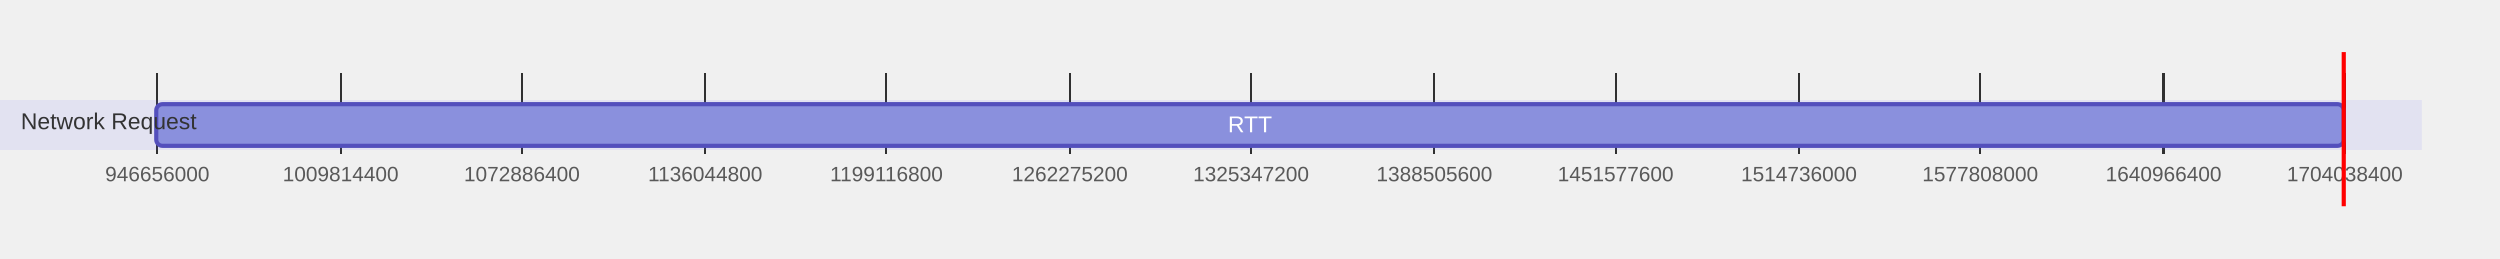
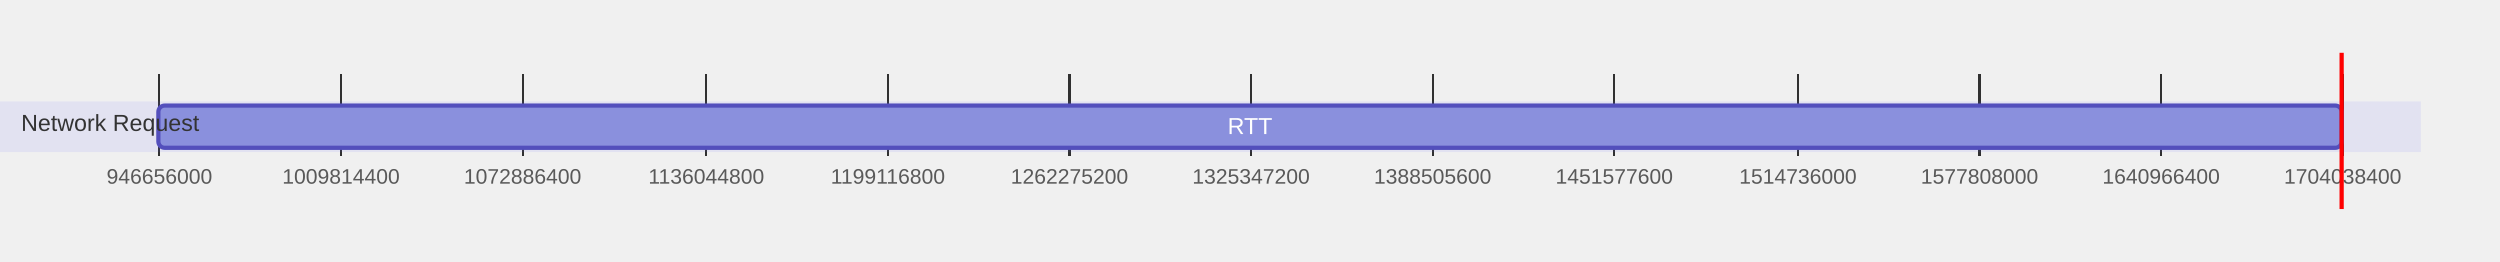
- <svg xmlns="http://www.w3.org/2000/svg" id="upstream_cypress_gantt_spec_should_handle_seconds_only_format_with_tickinterval_issue_5496_037" width="100%" viewBox="0 0 1200 124" style="max-width: 1200px; background-color: white;" role="graphics-document document" aria-roledescription="gantt">
+ <svg xmlns="http://www.w3.org/2000/svg" id="upstream_cypress_gantt_spec_should_handle_seconds_only_format_with_tickinterval_issue_5496_037" width="100%" viewBox="0 0 1184 124" style="max-width: 1184px; background-color: white;" role="graphics-document document" aria-roledescription="gantt">
  <style>#upstream_cypress_gantt_spec_should_handle_seconds_only_format_with_tickinterval_issue_5496_037{font-family:"trebuchet ms",verdana,arial,sans-serif;font-size:16px;fill:#333;}@keyframes edge-animation-frame{from{stroke-dashoffset:0;}}@keyframes dash{to{stroke-dashoffset:0;}}#upstream_cypress_gantt_spec_should_handle_seconds_only_format_with_tickinterval_issue_5496_037 .edge-animation-slow{stroke-dasharray:9,5!important;stroke-dashoffset:900;animation:dash 50s linear infinite;stroke-linecap:round;}#upstream_cypress_gantt_spec_should_handle_seconds_only_format_with_tickinterval_issue_5496_037 .edge-animation-fast{stroke-dasharray:9,5!important;stroke-dashoffset:900;animation:dash 20s linear infinite;stroke-linecap:round;}#upstream_cypress_gantt_spec_should_handle_seconds_only_format_with_tickinterval_issue_5496_037 .error-icon{fill:#552222;}#upstream_cypress_gantt_spec_should_handle_seconds_only_format_with_tickinterval_issue_5496_037 .error-text{fill:#552222;stroke:#552222;}#upstream_cypress_gantt_spec_should_handle_seconds_only_format_with_tickinterval_issue_5496_037 .edge-thickness-normal{stroke-width:1px;}#upstream_cypress_gantt_spec_should_handle_seconds_only_format_with_tickinterval_issue_5496_037 .edge-thickness-thick{stroke-width:3.5px;}#upstream_cypress_gantt_spec_should_handle_seconds_only_format_with_tickinterval_issue_5496_037 .edge-pattern-solid{stroke-dasharray:0;}#upstream_cypress_gantt_spec_should_handle_seconds_only_format_with_tickinterval_issue_5496_037 .edge-thickness-invisible{stroke-width:0;fill:none;}#upstream_cypress_gantt_spec_should_handle_seconds_only_format_with_tickinterval_issue_5496_037 .edge-pattern-dashed{stroke-dasharray:3;}#upstream_cypress_gantt_spec_should_handle_seconds_only_format_with_tickinterval_issue_5496_037 .edge-pattern-dotted{stroke-dasharray:2;}#upstream_cypress_gantt_spec_should_handle_seconds_only_format_with_tickinterval_issue_5496_037 .marker{fill:#333333;stroke:#333333;}#upstream_cypress_gantt_spec_should_handle_seconds_only_format_with_tickinterval_issue_5496_037 .marker.cross{stroke:#333333;}#upstream_cypress_gantt_spec_should_handle_seconds_only_format_with_tickinterval_issue_5496_037 svg{font-family:"trebuchet ms",verdana,arial,sans-serif;font-size:16px;}#upstream_cypress_gantt_spec_should_handle_seconds_only_format_with_tickinterval_issue_5496_037 p{margin:0;}#upstream_cypress_gantt_spec_should_handle_seconds_only_format_with_tickinterval_issue_5496_037 .mermaid-main-font{font-family:"trebuchet ms",verdana,arial,sans-serif;}#upstream_cypress_gantt_spec_should_handle_seconds_only_format_with_tickinterval_issue_5496_037 .exclude-range{fill:#eeeeee;}#upstream_cypress_gantt_spec_should_handle_seconds_only_format_with_tickinterval_issue_5496_037 .section{stroke:none;opacity:0.2;}#upstream_cypress_gantt_spec_should_handle_seconds_only_format_with_tickinterval_issue_5496_037 .section0{fill:rgba(102, 102, 255, 0.49);}#upstream_cypress_gantt_spec_should_handle_seconds_only_format_with_tickinterval_issue_5496_037 .section2{fill:#fff400;}#upstream_cypress_gantt_spec_should_handle_seconds_only_format_with_tickinterval_issue_5496_037 .section1,#upstream_cypress_gantt_spec_should_handle_seconds_only_format_with_tickinterval_issue_5496_037 .section3{fill:white;opacity:0.2;}#upstream_cypress_gantt_spec_should_handle_seconds_only_format_with_tickinterval_issue_5496_037 .sectionTitle0{fill:#333;}#upstream_cypress_gantt_spec_should_handle_seconds_only_format_with_tickinterval_issue_5496_037 .sectionTitle1{fill:#333;}#upstream_cypress_gantt_spec_should_handle_seconds_only_format_with_tickinterval_issue_5496_037 .sectionTitle2{fill:#333;}#upstream_cypress_gantt_spec_should_handle_seconds_only_format_with_tickinterval_issue_5496_037 .sectionTitle3{fill:#333;}#upstream_cypress_gantt_spec_should_handle_seconds_only_format_with_tickinterval_issue_5496_037 .sectionTitle{text-anchor:start;font-family:"trebuchet ms",verdana,arial,sans-serif;}#upstream_cypress_gantt_spec_should_handle_seconds_only_format_with_tickinterval_issue_5496_037 .grid .tick{stroke:lightgrey;opacity:0.8;shape-rendering:crispEdges;}#upstream_cypress_gantt_spec_should_handle_seconds_only_format_with_tickinterval_issue_5496_037 .grid .tick text{font-family:"trebuchet ms",verdana,arial,sans-serif;fill:#333;}#upstream_cypress_gantt_spec_should_handle_seconds_only_format_with_tickinterval_issue_5496_037 .grid path{stroke-width:0;}#upstream_cypress_gantt_spec_should_handle_seconds_only_format_with_tickinterval_issue_5496_037 .today{fill:none;stroke:red;stroke-width:2px;}#upstream_cypress_gantt_spec_should_handle_seconds_only_format_with_tickinterval_issue_5496_037 .task{stroke-width:2;}#upstream_cypress_gantt_spec_should_handle_seconds_only_format_with_tickinterval_issue_5496_037 .taskText{text-anchor:middle;font-family:"trebuchet ms",verdana,arial,sans-serif;}#upstream_cypress_gantt_spec_should_handle_seconds_only_format_with_tickinterval_issue_5496_037 .taskTextOutsideRight{fill:black;text-anchor:start;font-family:"trebuchet ms",verdana,arial,sans-serif;}#upstream_cypress_gantt_spec_should_handle_seconds_only_format_with_tickinterval_issue_5496_037 .taskTextOutsideLeft{fill:black;text-anchor:end;}#upstream_cypress_gantt_spec_should_handle_seconds_only_format_with_tickinterval_issue_5496_037 .task.clickable{cursor:pointer;}#upstream_cypress_gantt_spec_should_handle_seconds_only_format_with_tickinterval_issue_5496_037 .taskText.clickable{cursor:pointer;fill:#003163!important;font-weight:bold;}#upstream_cypress_gantt_spec_should_handle_seconds_only_format_with_tickinterval_issue_5496_037 .taskTextOutsideLeft.clickable{cursor:pointer;fill:#003163!important;font-weight:bold;}#upstream_cypress_gantt_spec_should_handle_seconds_only_format_with_tickinterval_issue_5496_037 .taskTextOutsideRight.clickable{cursor:pointer;fill:#003163!important;font-weight:bold;}#upstream_cypress_gantt_spec_should_handle_seconds_only_format_with_tickinterval_issue_5496_037 .taskText0,#upstream_cypress_gantt_spec_should_handle_seconds_only_format_with_tickinterval_issue_5496_037 .taskText1,#upstream_cypress_gantt_spec_should_handle_seconds_only_format_with_tickinterval_issue_5496_037 .taskText2,#upstream_cypress_gantt_spec_should_handle_seconds_only_format_with_tickinterval_issue_5496_037 .taskText3{fill:white;}#upstream_cypress_gantt_spec_should_handle_seconds_only_format_with_tickinterval_issue_5496_037 .task0,#upstream_cypress_gantt_spec_should_handle_seconds_only_format_with_tickinterval_issue_5496_037 .task1,#upstream_cypress_gantt_spec_should_handle_seconds_only_format_with_tickinterval_issue_5496_037 .task2,#upstream_cypress_gantt_spec_should_handle_seconds_only_format_with_tickinterval_issue_5496_037 .task3{fill:#8a90dd;stroke:#534fbc;}#upstream_cypress_gantt_spec_should_handle_seconds_only_format_with_tickinterval_issue_5496_037 .taskTextOutside0,#upstream_cypress_gantt_spec_should_handle_seconds_only_format_with_tickinterval_issue_5496_037 .taskTextOutside2{fill:black;}#upstream_cypress_gantt_spec_should_handle_seconds_only_format_with_tickinterval_issue_5496_037 .taskTextOutside1,#upstream_cypress_gantt_spec_should_handle_seconds_only_format_with_tickinterval_issue_5496_037 .taskTextOutside3{fill:black;}#upstream_cypress_gantt_spec_should_handle_seconds_only_format_with_tickinterval_issue_5496_037 .active0,#upstream_cypress_gantt_spec_should_handle_seconds_only_format_with_tickinterval_issue_5496_037 .active1,#upstream_cypress_gantt_spec_should_handle_seconds_only_format_with_tickinterval_issue_5496_037 .active2,#upstream_cypress_gantt_spec_should_handle_seconds_only_format_with_tickinterval_issue_5496_037 .active3{fill:#bfc7ff;stroke:#534fbc;}#upstream_cypress_gantt_spec_should_handle_seconds_only_format_with_tickinterval_issue_5496_037 .activeText0,#upstream_cypress_gantt_spec_should_handle_seconds_only_format_with_tickinterval_issue_5496_037 .activeText1,#upstream_cypress_gantt_spec_should_handle_seconds_only_format_with_tickinterval_issue_5496_037 .activeText2,#upstream_cypress_gantt_spec_should_handle_seconds_only_format_with_tickinterval_issue_5496_037 .activeText3{fill:black!important;}#upstream_cypress_gantt_spec_should_handle_seconds_only_format_with_tickinterval_issue_5496_037 .done0,#upstream_cypress_gantt_spec_should_handle_seconds_only_format_with_tickinterval_issue_5496_037 .done1,#upstream_cypress_gantt_spec_should_handle_seconds_only_format_with_tickinterval_issue_5496_037 .done2,#upstream_cypress_gantt_spec_should_handle_seconds_only_format_with_tickinterval_issue_5496_037 .done3{stroke:grey;fill:lightgrey;stroke-width:2;}#upstream_cypress_gantt_spec_should_handle_seconds_only_format_with_tickinterval_issue_5496_037 .doneText0,#upstream_cypress_gantt_spec_should_handle_seconds_only_format_with_tickinterval_issue_5496_037 .doneText1,#upstream_cypress_gantt_spec_should_handle_seconds_only_format_with_tickinterval_issue_5496_037 .doneText2,#upstream_cypress_gantt_spec_should_handle_seconds_only_format_with_tickinterval_issue_5496_037 .doneText3{fill:black!important;}#upstream_cypress_gantt_spec_should_handle_seconds_only_format_with_tickinterval_issue_5496_037 .doneText0.taskTextOutsideLeft,#upstream_cypress_gantt_spec_should_handle_seconds_only_format_with_tickinterval_issue_5496_037 .doneText0.taskTextOutsideRight,#upstream_cypress_gantt_spec_should_handle_seconds_only_format_with_tickinterval_issue_5496_037 .doneText1.taskTextOutsideLeft,#upstream_cypress_gantt_spec_should_handle_seconds_only_format_with_tickinterval_issue_5496_037 .doneText1.taskTextOutsideRight,#upstream_cypress_gantt_spec_should_handle_seconds_only_format_with_tickinterval_issue_5496_037 .doneText2.taskTextOutsideLeft,#upstream_cypress_gantt_spec_should_handle_seconds_only_format_with_tickinterval_issue_5496_037 .doneText2.taskTextOutsideRight,#upstream_cypress_gantt_spec_should_handle_seconds_only_format_with_tickinterval_issue_5496_037 .doneText3.taskTextOutsideLeft,#upstream_cypress_gantt_spec_should_handle_seconds_only_format_with_tickinterval_issue_5496_037 .doneText3.taskTextOutsideRight{fill:black!important;}#upstream_cypress_gantt_spec_should_handle_seconds_only_format_with_tickinterval_issue_5496_037 .crit0,#upstream_cypress_gantt_spec_should_handle_seconds_only_format_with_tickinterval_issue_5496_037 .crit1,#upstream_cypress_gantt_spec_should_handle_seconds_only_format_with_tickinterval_issue_5496_037 .crit2,#upstream_cypress_gantt_spec_should_handle_seconds_only_format_with_tickinterval_issue_5496_037 .crit3{stroke:#ff8888;fill:red;stroke-width:2;}#upstream_cypress_gantt_spec_should_handle_seconds_only_format_with_tickinterval_issue_5496_037 .activeCrit0,#upstream_cypress_gantt_spec_should_handle_seconds_only_format_with_tickinterval_issue_5496_037 .activeCrit1,#upstream_cypress_gantt_spec_should_handle_seconds_only_format_with_tickinterval_issue_5496_037 .activeCrit2,#upstream_cypress_gantt_spec_should_handle_seconds_only_format_with_tickinterval_issue_5496_037 .activeCrit3{stroke:#ff8888;fill:#bfc7ff;stroke-width:2;}#upstream_cypress_gantt_spec_should_handle_seconds_only_format_with_tickinterval_issue_5496_037 .doneCrit0,#upstream_cypress_gantt_spec_should_handle_seconds_only_format_with_tickinterval_issue_5496_037 .doneCrit1,#upstream_cypress_gantt_spec_should_handle_seconds_only_format_with_tickinterval_issue_5496_037 .doneCrit2,#upstream_cypress_gantt_spec_should_handle_seconds_only_format_with_tickinterval_issue_5496_037 .doneCrit3{stroke:#ff8888;fill:lightgrey;stroke-width:2;cursor:pointer;shape-rendering:crispEdges;}#upstream_cypress_gantt_spec_should_handle_seconds_only_format_with_tickinterval_issue_5496_037 .milestone{transform:rotate(45deg) scale(0.8,0.8);}#upstream_cypress_gantt_spec_should_handle_seconds_only_format_with_tickinterval_issue_5496_037 .milestoneText{font-style:italic;}#upstream_cypress_gantt_spec_should_handle_seconds_only_format_with_tickinterval_issue_5496_037 .doneCritText0,#upstream_cypress_gantt_spec_should_handle_seconds_only_format_with_tickinterval_issue_5496_037 .doneCritText1,#upstream_cypress_gantt_spec_should_handle_seconds_only_format_with_tickinterval_issue_5496_037 .doneCritText2,#upstream_cypress_gantt_spec_should_handle_seconds_only_format_with_tickinterval_issue_5496_037 .doneCritText3{fill:black!important;}#upstream_cypress_gantt_spec_should_handle_seconds_only_format_with_tickinterval_issue_5496_037 .doneCritText0.taskTextOutsideLeft,#upstream_cypress_gantt_spec_should_handle_seconds_only_format_with_tickinterval_issue_5496_037 .doneCritText0.taskTextOutsideRight,#upstream_cypress_gantt_spec_should_handle_seconds_only_format_with_tickinterval_issue_5496_037 .doneCritText1.taskTextOutsideLeft,#upstream_cypress_gantt_spec_should_handle_seconds_only_format_with_tickinterval_issue_5496_037 .doneCritText1.taskTextOutsideRight,#upstream_cypress_gantt_spec_should_handle_seconds_only_format_with_tickinterval_issue_5496_037 .doneCritText2.taskTextOutsideLeft,#upstream_cypress_gantt_spec_should_handle_seconds_only_format_with_tickinterval_issue_5496_037 .doneCritText2.taskTextOutsideRight,#upstream_cypress_gantt_spec_should_handle_seconds_only_format_with_tickinterval_issue_5496_037 .doneCritText3.taskTextOutsideLeft,#upstream_cypress_gantt_spec_should_handle_seconds_only_format_with_tickinterval_issue_5496_037 .doneCritText3.taskTextOutsideRight{fill:black!important;}#upstream_cypress_gantt_spec_should_handle_seconds_only_format_with_tickinterval_issue_5496_037 .vert{stroke:navy;}#upstream_cypress_gantt_spec_should_handle_seconds_only_format_with_tickinterval_issue_5496_037 .vertText{font-size:15px;text-anchor:middle;fill:navy!important;}#upstream_cypress_gantt_spec_should_handle_seconds_only_format_with_tickinterval_issue_5496_037 .activeCritText0,#upstream_cypress_gantt_spec_should_handle_seconds_only_format_with_tickinterval_issue_5496_037 .activeCritText1,#upstream_cypress_gantt_spec_should_handle_seconds_only_format_with_tickinterval_issue_5496_037 .activeCritText2,#upstream_cypress_gantt_spec_should_handle_seconds_only_format_with_tickinterval_issue_5496_037 .activeCritText3{fill:black!important;}#upstream_cypress_gantt_spec_should_handle_seconds_only_format_with_tickinterval_issue_5496_037 .titleText{text-anchor:middle;font-size:18px;fill:#333;font-family:"trebuchet ms",verdana,arial,sans-serif;}#upstream_cypress_gantt_spec_should_handle_seconds_only_format_with_tickinterval_issue_5496_037 .node .neo-node{stroke:#9370DB;}#upstream_cypress_gantt_spec_should_handle_seconds_only_format_with_tickinterval_issue_5496_037 [data-look="neo"].node rect,#upstream_cypress_gantt_spec_should_handle_seconds_only_format_with_tickinterval_issue_5496_037 [data-look="neo"].cluster rect,#upstream_cypress_gantt_spec_should_handle_seconds_only_format_with_tickinterval_issue_5496_037 [data-look="neo"].node polygon{stroke:#9370DB;filter:drop-shadow(1px 2px 2px rgba(185, 185, 185, 1));}#upstream_cypress_gantt_spec_should_handle_seconds_only_format_with_tickinterval_issue_5496_037 [data-look="neo"].swimlane.cluster rect{filter:none;}#upstream_cypress_gantt_spec_should_handle_seconds_only_format_with_tickinterval_issue_5496_037 [data-look="neo"].node path{stroke:#9370DB;stroke-width:1px;}#upstream_cypress_gantt_spec_should_handle_seconds_only_format_with_tickinterval_issue_5496_037 [data-look="neo"].node .outer-path{filter:drop-shadow(1px 2px 2px rgba(185, 185, 185, 1));}#upstream_cypress_gantt_spec_should_handle_seconds_only_format_with_tickinterval_issue_5496_037 [data-look="neo"].node .neo-line path{stroke:#9370DB;filter:none;}#upstream_cypress_gantt_spec_should_handle_seconds_only_format_with_tickinterval_issue_5496_037 [data-look="neo"].node circle{stroke:#9370DB;filter:drop-shadow(1px 2px 2px rgba(185, 185, 185, 1));}#upstream_cypress_gantt_spec_should_handle_seconds_only_format_with_tickinterval_issue_5496_037 [data-look="neo"].node circle .state-start{fill:#000000;}#upstream_cypress_gantt_spec_should_handle_seconds_only_format_with_tickinterval_issue_5496_037 [data-look="neo"].icon-shape .icon{fill:#9370DB;filter:drop-shadow(1px 2px 2px rgba(185, 185, 185, 1));}#upstream_cypress_gantt_spec_should_handle_seconds_only_format_with_tickinterval_issue_5496_037 [data-look="neo"].icon-shape .icon-neo path{stroke:#9370DB;filter:drop-shadow(1px 2px 2px rgba(185, 185, 185, 1));}#upstream_cypress_gantt_spec_should_handle_seconds_only_format_with_tickinterval_issue_5496_037 :root{--mermaid-font-family:"trebuchet ms",verdana,arial,sans-serif;}</style>
  <g />
  <g class="grid" transform="translate(75, 74)" fill="none" font-size="10" font-family="sans-serif" text-anchor="middle">
-     <path class="domain" stroke="currentColor" d="M0.5,-39V0.5H1050.5V-39" />
+     <path class="domain" stroke="currentColor" d="M0.5,-39V0.5H1034.5V-39" />
    <g class="tick" opacity="1" transform="translate(0.5,0)">
      <line stroke="currentColor" y2="-39" />
      <text fill="#000" y="3" dy="1em" stroke="none" font-size="10" style="text-anchor: middle;">946656000</text>
    </g>
-     <g class="tick" opacity="1" transform="translate(88.5,0)">
+     <g class="tick" opacity="1" transform="translate(86.5,0)">
      <line stroke="currentColor" y2="-39" />
      <text fill="#000" y="3" dy="1em" stroke="none" font-size="10" style="text-anchor: middle;">1009814400</text>
    </g>
-     <g class="tick" opacity="1" transform="translate(175.5,0)">
+     <g class="tick" opacity="1" transform="translate(172.5,0)">
      <line stroke="currentColor" y2="-39" />
      <text fill="#000" y="3" dy="1em" stroke="none" font-size="10" style="text-anchor: middle;">1072886400</text>
    </g>
-     <g class="tick" opacity="1" transform="translate(263.5,0)">
+     <g class="tick" opacity="1" transform="translate(259.5,0)">
      <line stroke="currentColor" y2="-39" />
      <text fill="#000" y="3" dy="1em" stroke="none" font-size="10" style="text-anchor: middle;">1136044800</text>
    </g>
-     <g class="tick" opacity="1" transform="translate(350.5,0)">
+     <g class="tick" opacity="1" transform="translate(345.5,0)">
      <line stroke="currentColor" y2="-39" />
      <text fill="#000" y="3" dy="1em" stroke="none" font-size="10" style="text-anchor: middle;">1199116800</text>
    </g>
-     <g class="tick" opacity="1" transform="translate(438.5,0)">
+     <g class="tick" opacity="1" transform="translate(431.5,0)">
      <line stroke="currentColor" y2="-39" />
      <text fill="#000" y="3" dy="1em" stroke="none" font-size="10" style="text-anchor: middle;">1262275200</text>
    </g>
-     <g class="tick" opacity="1" transform="translate(525.5,0)">
+     <g class="tick" opacity="1" transform="translate(517.5,0)">
      <line stroke="currentColor" y2="-39" />
      <text fill="#000" y="3" dy="1em" stroke="none" font-size="10" style="text-anchor: middle;">1325347200</text>
    </g>
-     <g class="tick" opacity="1" transform="translate(613.5,0)">
+     <g class="tick" opacity="1" transform="translate(603.5,0)">
      <line stroke="currentColor" y2="-39" />
      <text fill="#000" y="3" dy="1em" stroke="none" font-size="10" style="text-anchor: middle;">1388505600</text>
    </g>
-     <g class="tick" opacity="1" transform="translate(700.5,0)">
+     <g class="tick" opacity="1" transform="translate(689.5,0)">
      <line stroke="currentColor" y2="-39" />
      <text fill="#000" y="3" dy="1em" stroke="none" font-size="10" style="text-anchor: middle;">1451577600</text>
    </g>
-     <g class="tick" opacity="1" transform="translate(788.5,0)">
+     <g class="tick" opacity="1" transform="translate(776.5,0)">
      <line stroke="currentColor" y2="-39" />
      <text fill="#000" y="3" dy="1em" stroke="none" font-size="10" style="text-anchor: middle;">1514736000</text>
    </g>
-     <g class="tick" opacity="1" transform="translate(875.5,0)">
+     <g class="tick" opacity="1" transform="translate(862.5,0)">
      <line stroke="currentColor" y2="-39" />
      <text fill="#000" y="3" dy="1em" stroke="none" font-size="10" style="text-anchor: middle;">1577808000</text>
    </g>
-     <g class="tick" opacity="1" transform="translate(963.5,0)">
+     <g class="tick" opacity="1" transform="translate(948.5,0)">
      <line stroke="currentColor" y2="-39" />
      <text fill="#000" y="3" dy="1em" stroke="none" font-size="10" style="text-anchor: middle;">1640966400</text>
    </g>
-     <g class="tick" opacity="1" transform="translate(1050.5,0)">
+     <g class="tick" opacity="1" transform="translate(1034.5,0)">
      <line stroke="currentColor" y2="-39" />
      <text fill="#000" y="3" dy="1em" stroke="none" font-size="10" style="text-anchor: middle;">1704038400</text>
    </g>
  </g>
  <g>
-     <rect x="0" y="48" width="1162.5" height="24" class="section section0" />
+     <rect x="0" y="48" width="1146.5" height="24" class="section section0" />
  </g>
  <g>
-     <rect id="upstream_cypress_gantt_spec_should_handle_seconds_only_format_with_tickinterval_issue_5496_037-rtt" rx="3" ry="3" x="75" y="50" width="1050" height="20" transform-origin="600px 60px" class="task task0" />
-     <text id="upstream_cypress_gantt_spec_should_handle_seconds_only_format_with_tickinterval_issue_5496_037-rtt-text" font-size="11" x="600" y="63.5" class="taskText taskText0  width-18.734375">RTT </text>
+     <rect id="upstream_cypress_gantt_spec_should_handle_seconds_only_format_with_tickinterval_issue_5496_037-rtt" rx="3" ry="3" x="75" y="50" width="1034" height="20" transform-origin="592px 60px" class="task task0" />
+     <text id="upstream_cypress_gantt_spec_should_handle_seconds_only_format_with_tickinterval_issue_5496_037-rtt-text" font-size="11" x="592" y="63.5" class="taskText taskText0  width-18.734375">RTT </text>
  </g>
  <g>
    <text dy="0em" x="10" y="62" font-size="11" class="sectionTitle sectionTitle0">
      <tspan alignment-baseline="central" x="10">Network Request</tspan>
    </text>
  </g>
  <g class="today">
-     <line x1="1125" x2="1125" y1="25" y2="99" class="today" />
+     <line x1="1109" x2="1109" y1="25" y2="99" class="today" />
  </g>
-   <text x="600" y="25" class="titleText" />
+   <text x="592" y="25" class="titleText" />
</svg>
